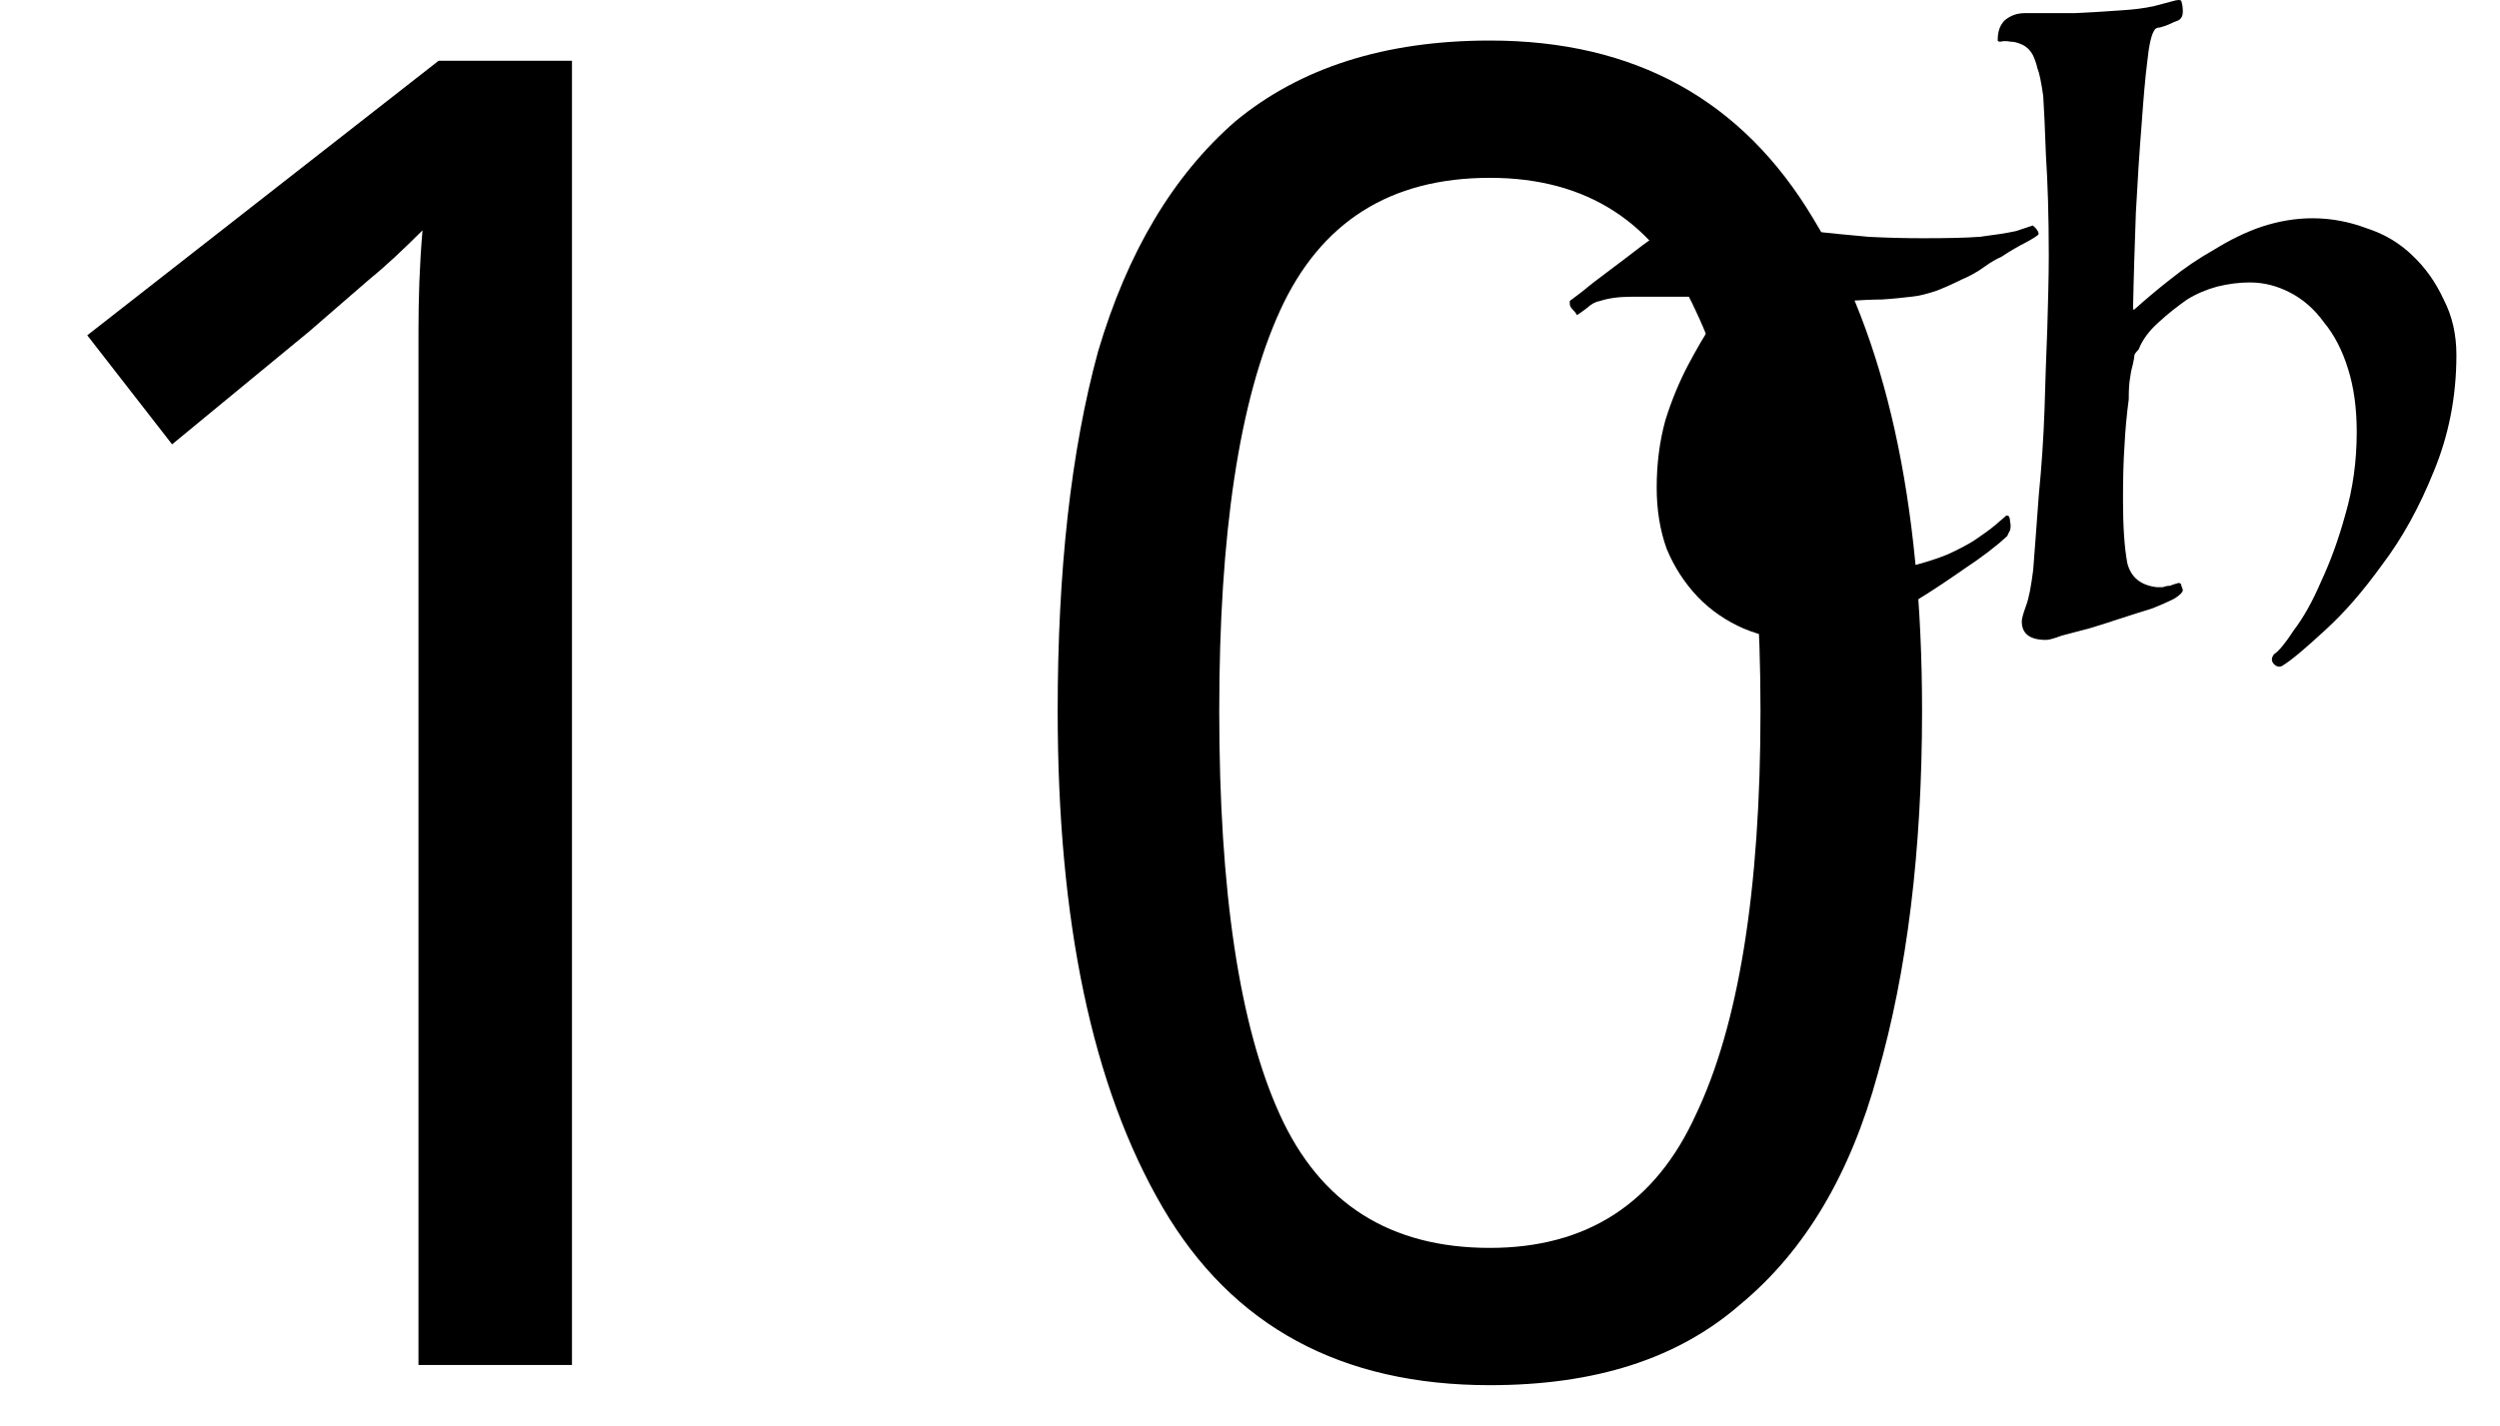
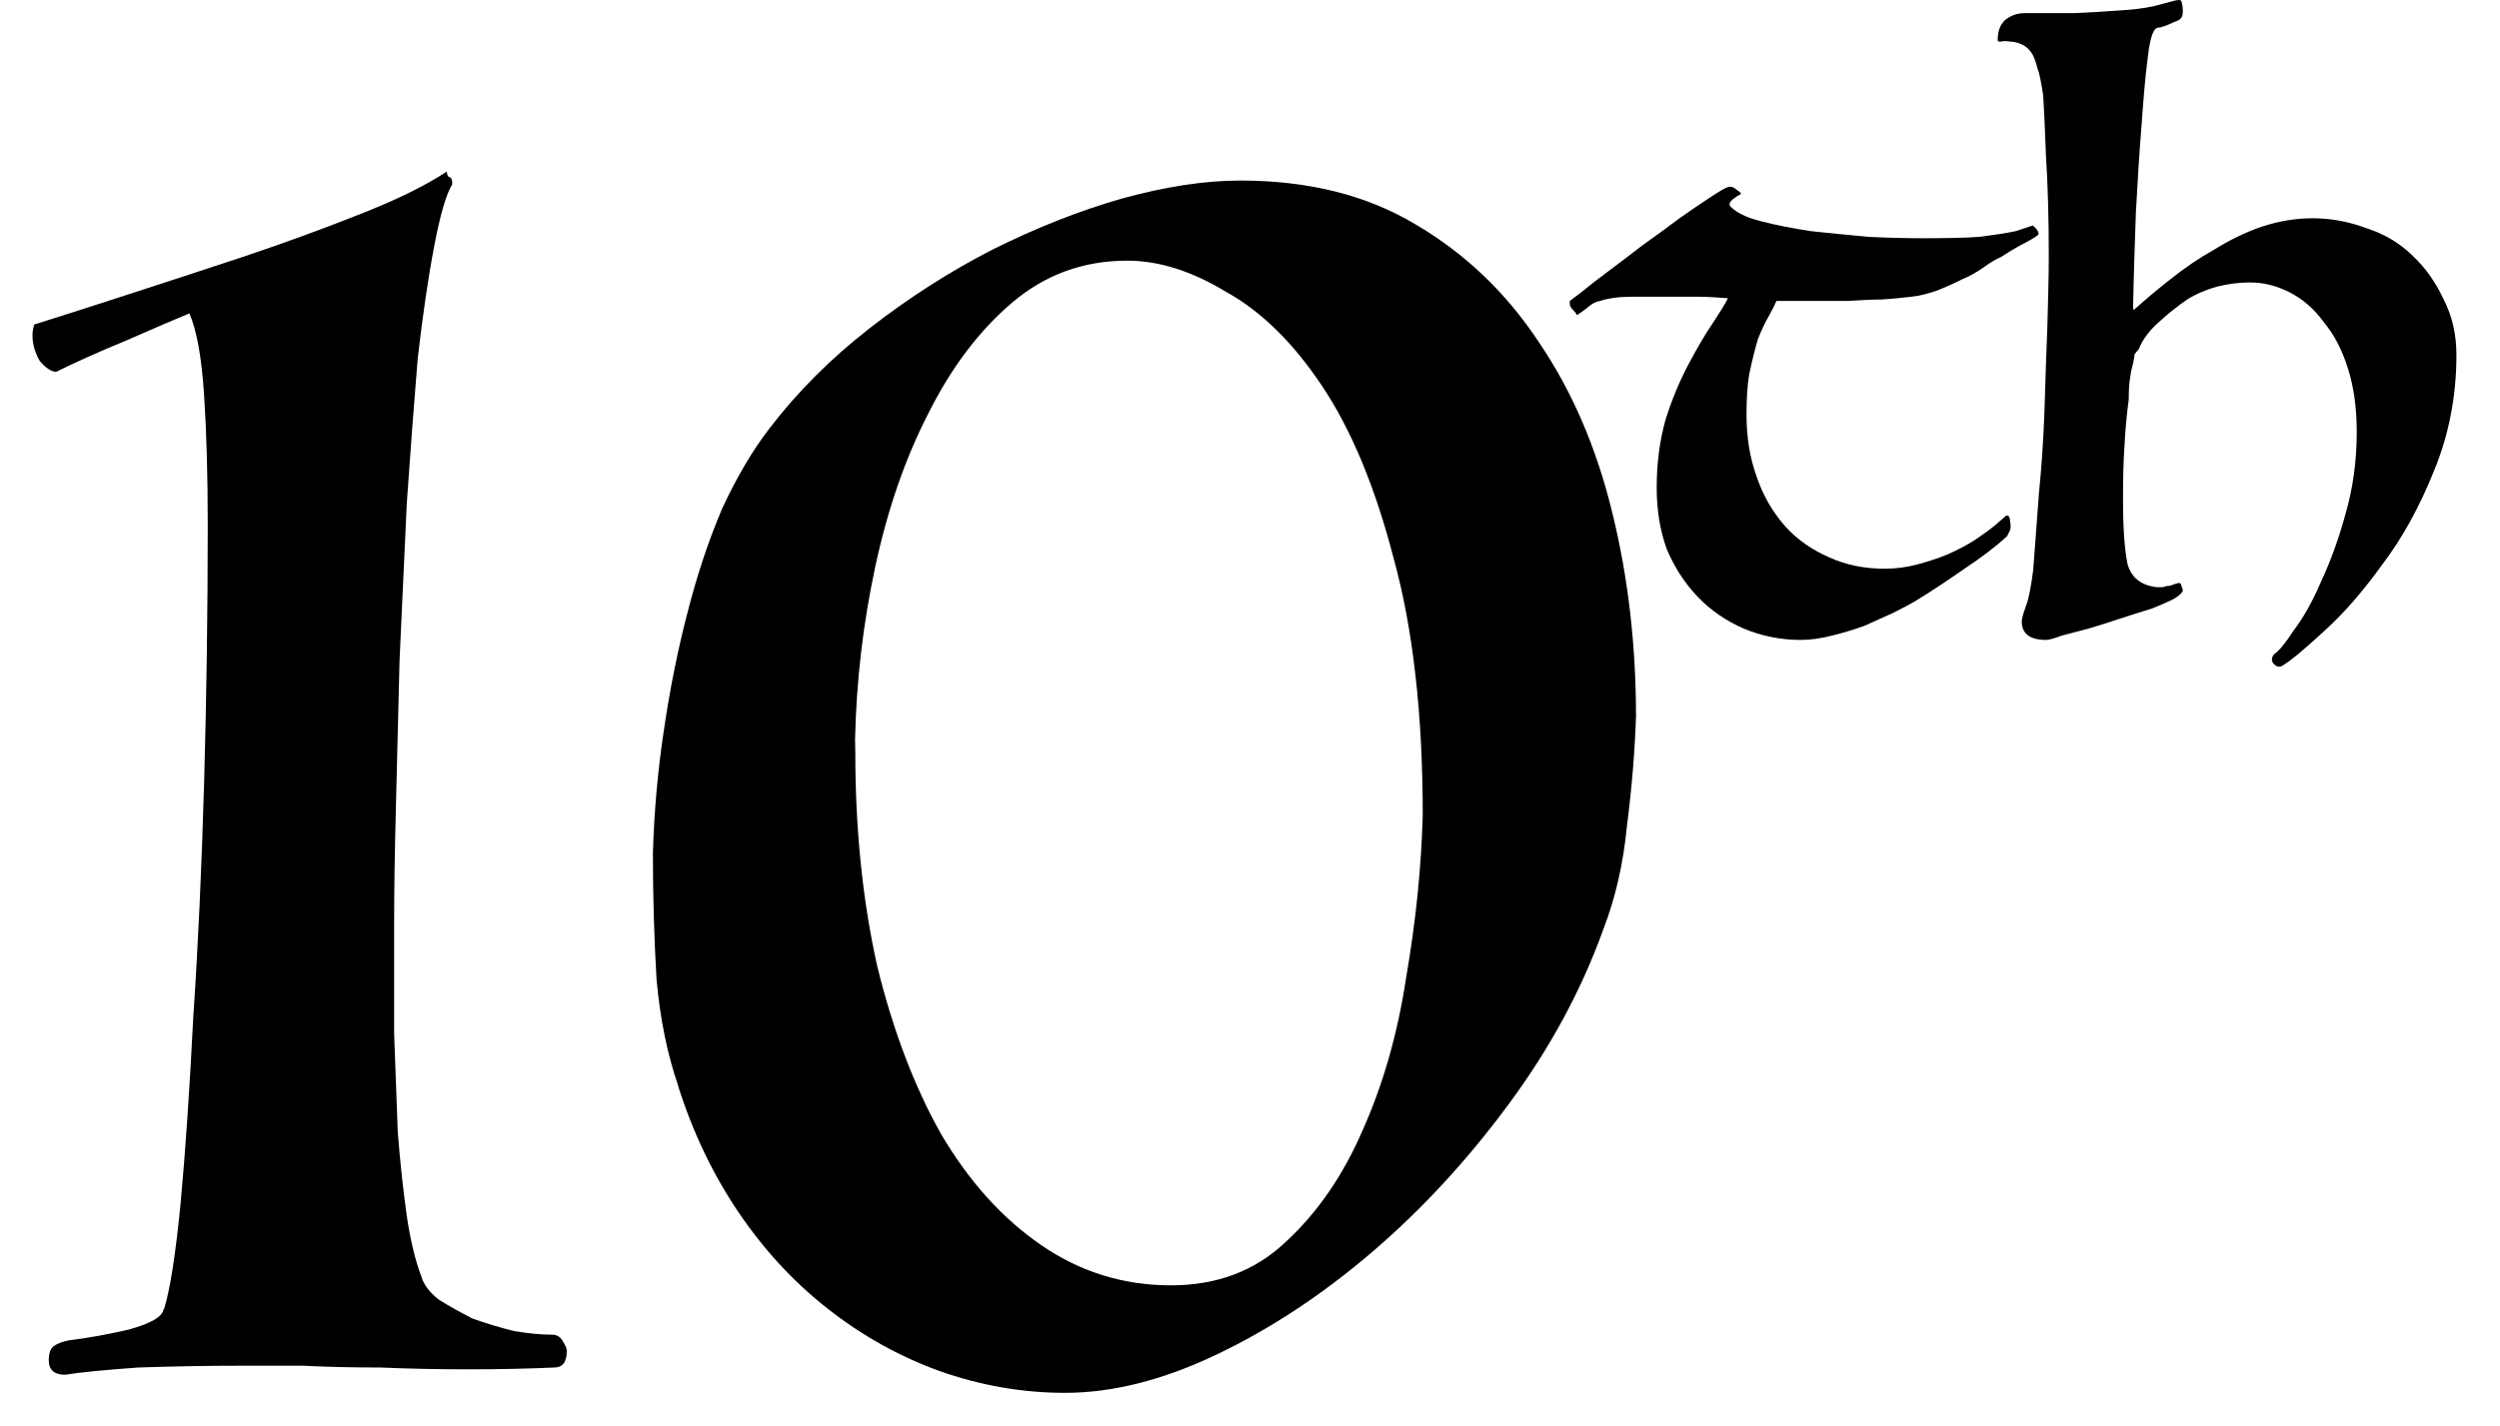
<svg xmlns="http://www.w3.org/2000/svg" width="9.667mm" height="5.517mm" viewBox="0 0 9.667 5.517" version="1.1" id="svg16406">
  <defs id="defs16403" />
  <g id="layer1" transform="rotate(-90,-18.54186,125.1245)">
    <g fill="#8b3f2c" fill-opacity="1" id="g16375" transform="matrix(0.3527778,0,0,0.3527778,93.84975,133.353)" style="display:inline;fill:#000000;fill-opacity:1">
      <g id="g16369" transform="translate(29.1832,46.698)" style="fill:#000000;fill-opacity:1">
        <path d="m 1.25,4.531 c 0.008,0.008 0.008,0.02 0,0.031 -0.012,0.008 -0.031,0.016 -0.062,0.016 -0.031,0.008 -0.062,0.008 -0.094,0 C 1.07,4.566 1.051,4.555 1.031,4.547 0.914,4.422 0.797,4.266 0.672,4.078 0.547,3.898 0.426,3.719 0.312,3.531 0.281,3.477 0.238,3.398 0.188,3.297 0.145,3.203 0.098,3.098 0.047,2.984 0.004,2.867 -0.031,2.75 -0.062,2.625 -0.094,2.5 -0.109,2.383 -0.109,2.281 c 0,-0.219 0.043,-0.43 0.125,-0.625 0.082,-0.188 0.195,-0.355 0.344,-0.5 C 0.516,1.008 0.691,0.895 0.891,0.812 1.098,0.738 1.32,0.703 1.562,0.703 c 0.258,0 0.504,0.031 0.734,0.094 0.227,0.07 0.43,0.156 0.609,0.25 0.176,0.094 0.328,0.18 0.453,0.266 0.125,0.082 0.219,0.141 0.281,0.172 0.008,-0.117 0.016,-0.219 0.016,-0.312 0,-0.094 0,-0.184 0,-0.266 0,-0.188 0,-0.352 0,-0.484 0,-0.137 -0.016,-0.25 -0.047,-0.344 C 3.598,0.023 3.57,-0.02 3.531,-0.062 3.5,-0.102 3.473,-0.141 3.453,-0.172 3.473,-0.18 3.492,-0.195 3.516,-0.219 3.535,-0.238 3.555,-0.25 3.578,-0.25 c 0.008,0 0.02,0 0.031,0 0,0 0.031,0.043 0.094,0.125 0.062,0.074 0.133,0.164 0.219,0.281 0.094,0.125 0.191,0.254 0.297,0.391 0.102,0.145 0.203,0.281 0.297,0.406 0.094,0.133 0.172,0.25 0.234,0.344 0.062,0.094 0.098,0.156 0.109,0.188 0.008,0.031 0,0.062 -0.031,0.094 C 4.805,1.617 4.789,1.633 4.781,1.625 4.77,1.602 4.75,1.57 4.719,1.531 4.688,1.5 4.66,1.492 4.641,1.516 4.578,1.578 4.523,1.688 4.484,1.844 4.441,2.008 4.406,2.191 4.375,2.391 4.352,2.598 4.332,2.812 4.312,3.031 4.301,3.25 4.297,3.445 4.297,3.625 c 0,0.258 0.004,0.469 0.016,0.625 0.02,0.156 0.039,0.285 0.062,0.391 0.031,0.094 0.051,0.156 0.062,0.188 0,0 -0.012,0.008 -0.031,0.031 C 4.383,4.879 4.363,4.891 4.344,4.891 4.332,4.891 4.301,4.844 4.25,4.75 4.207,4.664 4.156,4.578 4.094,4.484 4.07,4.43 4.035,4.367 3.984,4.297 3.93,4.223 3.883,4.141 3.844,4.047 3.801,3.961 3.758,3.867 3.719,3.766 3.688,3.672 3.664,3.582 3.656,3.5 3.645,3.406 3.633,3.297 3.625,3.172 c 0,-0.117 -0.008,-0.242 -0.016,-0.375 0,-0.137 0,-0.273 0,-0.406 0,-0.137 0,-0.262 0,-0.375 C 3.578,2.004 3.523,1.977 3.453,1.938 3.379,1.895 3.289,1.852 3.188,1.812 3.082,1.781 2.957,1.75 2.812,1.719 2.676,1.695 2.523,1.688 2.359,1.688 2.117,1.688 1.895,1.723 1.688,1.797 1.477,1.867 1.297,1.973 1.141,2.109 0.992,2.242 0.879,2.406 0.797,2.594 c -0.086,0.188 -0.125,0.391 -0.125,0.609 0,0.125 0.016,0.242 0.047,0.359 C 0.75,3.676 0.785,3.785 0.828,3.891 0.879,4.004 0.93,4.102 0.984,4.188 1.047,4.281 1.102,4.359 1.156,4.422 Z m 0,0" id="path16367" style="fill:#000000;fill-opacity:1" />
      </g>
      <g id="g16373" transform="translate(29.1832,50.93635)" style="fill:#000000;fill-opacity:1">
        <path d="M 3.516,1.703 C 3.617,1.816 3.727,1.945 3.844,2.094 3.969,2.25 4.078,2.41 4.172,2.578 c 0.102,0.164 0.188,0.336 0.25,0.516 0.062,0.188 0.094,0.375 0.094,0.562 C 4.516,3.863 4.477,4.062 4.406,4.25 4.344,4.445 4.242,4.613 4.109,4.75 3.973,4.895 3.812,5.008 3.625,5.094 3.445,5.188 3.242,5.234 3.016,5.234 c -0.461,0 -0.887,-0.086 -1.281,-0.25 C 1.348,4.828 1.008,4.641 0.719,4.422 0.426,4.211 0.188,4.004 0,3.797 -0.195,3.586 -0.328,3.43 -0.391,3.328 -0.41,3.297 -0.406,3.266 -0.375,3.234 c 0.031,-0.031 0.07,-0.031 0.109,0 C -0.234,3.285 -0.145,3.359 0,3.453 0.133,3.555 0.312,3.656 0.531,3.75 0.75,3.852 0.992,3.941 1.266,4.016 c 0.281,0.082 0.582,0.125 0.906,0.125 0.258,0 0.488,-0.031 0.688,-0.094 C 3.066,3.984 3.238,3.895 3.375,3.781 3.52,3.676 3.629,3.551 3.703,3.406 3.773,3.27 3.812,3.125 3.812,2.969 3.812,2.852 3.797,2.734 3.766,2.609 3.734,2.492 3.688,2.383 3.625,2.281 3.551,2.176 3.469,2.07 3.375,1.969 3.281,1.863 3.18,1.789 3.078,1.75 3.055,1.727 3.035,1.711 3.016,1.703 2.992,1.703 2.961,1.695 2.922,1.688 2.879,1.676 2.828,1.664 2.766,1.656 2.711,1.645 2.633,1.641 2.531,1.641 2.352,1.617 2.18,1.602 2.016,1.594 1.848,1.582 1.648,1.578 1.422,1.578 1.129,1.578 0.898,1.594 0.734,1.625 0.578,1.664 0.488,1.773 0.469,1.953 c 0,0.02 0,0.039 0,0.062 0.008,0.02 0.016,0.047 0.016,0.078 0.008,0.02 0.02,0.051 0.031,0.094 0,0.02 -0.012,0.031 -0.031,0.031 C 0.461,2.227 0.445,2.234 0.438,2.234 0.414,2.234 0.383,2.203 0.344,2.141 0.312,2.078 0.273,1.992 0.234,1.891 0.203,1.785 0.164,1.672 0.125,1.547 0.082,1.422 0.047,1.305 0.016,1.203 -0.016,1.086 -0.039,0.988 -0.062,0.906 -0.094,0.82 -0.109,0.766 -0.109,0.734 c 0,-0.18 0.07,-0.266 0.203,-0.266 0.031,0 0.086,0.016 0.172,0.047 0.082,0.031 0.211,0.055 0.391,0.078 0.25,0.02 0.523,0.039 0.828,0.062 0.312,0.031 0.617,0.051 0.922,0.062 0.312,0.008 0.613,0.02 0.906,0.031 0.289,0.008 0.555,0.016 0.797,0.016 0.438,0 0.801,-0.012 1.094,-0.031 C 5.504,0.723 5.723,0.711 5.859,0.703 6.016,0.68 6.113,0.66 6.156,0.641 6.207,0.629 6.254,0.613 6.297,0.594 c 0.062,-0.031 0.102,-0.074 0.125,-0.125 0.02,-0.043 0.031,-0.086 0.031,-0.125 0.008,-0.043 0.008,-0.078 0,-0.109 0,-0.023 0.004,-0.031 0.016,-0.031 0.094,0 0.164,0.023 0.219,0.078 0.051,0.062 0.078,0.133 0.078,0.219 0,0.176 0,0.359 0,0.547 0.008,0.188 0.02,0.359 0.031,0.516 C 6.805,1.695 6.82,1.816 6.844,1.922 6.875,2.035 6.895,2.113 6.906,2.156 6.914,2.195 6.91,2.219 6.891,2.219 6.867,2.227 6.832,2.234 6.781,2.234 6.738,2.234 6.707,2.219 6.688,2.188 6.676,2.156 6.66,2.117 6.641,2.078 6.629,2.047 6.617,2.016 6.609,1.984 c 0,-0.031 -0.012,-0.055 -0.031,-0.062 C 6.535,1.891 6.422,1.863 6.234,1.844 6.047,1.82 5.812,1.801 5.531,1.781 5.25,1.758 4.93,1.738 4.578,1.719 4.234,1.707 3.879,1.695 3.516,1.688 Z m 0,0" id="path16371" style="fill:#000000;fill-opacity:1" />
      </g>
    </g>
-     <text xml:space="preserve" style="font-size:7.056px;display:inline;fill:#000000;fill-opacity:1;stroke:#000000;stroke-width:0.254;stroke-linejoin:round;stroke-opacity:0" x="143.377" y="-101.299" id="text16383" transform="rotate(90)">
-       <tspan id="tspan16381" style="font-style:normal;font-variant:normal;font-weight:normal;font-stretch:normal;font-size:7.056px;font-family:Luminari;-inkscape-font-specification:Luminari;fill:#000000;fill-opacity:1;stroke-width:0.254" x="143.377" y="-101.299">10</tspan>
-     </text>
+     <g aria-label="10" transform="rotate(90)" id="text16383" style="font-size:7.056px;display:inline;stroke:#000000;stroke-width:0.254;stroke-linejoin:round;stroke-opacity:0">
+       <path d="m 144.301,-101.517 q 0.035,-0.113 0.064,-0.409 0.028,-0.303 0.049,-0.72 0.028,-0.416 0.042,-0.91 0.014,-0.494 0.014,-0.995 0,-0.289 -0.014,-0.501 -0.014,-0.219 -0.057,-0.318 -0.085,0.035 -0.247,0.106 -0.155,0.064 -0.268,0.12 -0.028,0 -0.064,-0.042 -0.028,-0.049 -0.028,-0.099 0,-0.021 0.007,-0.042 0.134,-0.042 0.353,-0.113 0.219,-0.071 0.452,-0.148 0.233,-0.078 0.445,-0.162 0.219,-0.085 0.346,-0.169 0,0.014 0.007,0.021 0.014,0 0.014,0.028 -0.035,0.056 -0.07,0.24 -0.035,0.183 -0.064,0.437 -0.021,0.254 -0.042,0.557 -0.014,0.303 -0.028,0.607 -0.007,0.296 -0.014,0.564 -0.007,0.268 -0.007,0.459 0,0.219 0,0.423 0.007,0.205 0.014,0.381 0.014,0.176 0.035,0.325 0.021,0.141 0.056,0.233 0.014,0.049 0.07,0.092 0.057,0.035 0.127,0.071 0.078,0.028 0.162,0.049 0.085,0.014 0.148,0.014 0.028,0 0.042,0.028 0.014,0.021 0.014,0.035 0,0.064 -0.049,0.064 -0.155,0.007 -0.332,0.007 -0.176,0 -0.339,-0.007 -0.162,0 -0.303,-0.007 -0.141,0 -0.233,0 -0.198,0 -0.402,0.007 -0.198,0.014 -0.282,0.028 -0.064,0 -0.064,-0.056 0,-0.042 0.021,-0.056 0.021,-0.014 0.056,-0.021 0.113,-0.014 0.233,-0.042 0.127,-0.035 0.134,-0.078 z" id="path1446" />
+       <path d="m 146.291,-102.378 q -0.064,-0.183 -0.085,-0.416 -0.014,-0.24 -0.014,-0.487 0.007,-0.24 0.042,-0.473 0.035,-0.24 0.092,-0.459 0.056,-0.219 0.134,-0.402 0.085,-0.183 0.183,-0.31 0.162,-0.212 0.388,-0.388 0.226,-0.176 0.473,-0.303 0.254,-0.127 0.501,-0.198 0.254,-0.07 0.459,-0.07 0.395,0 0.677,0.169 0.289,0.169 0.48,0.459 0.191,0.282 0.282,0.656 0.092,0.374 0.092,0.79 -0.007,0.205 -0.035,0.423 -0.021,0.219 -0.092,0.402 -0.127,0.353 -0.367,0.677 -0.24,0.325 -0.529,0.572 -0.289,0.247 -0.6,0.395 -0.31,0.148 -0.586,0.148 -0.247,0 -0.487,-0.085 -0.233,-0.085 -0.43,-0.24 -0.198,-0.155 -0.346,-0.374 -0.148,-0.219 -0.233,-0.487 z m 0.684,-1.291 q 0,0.445 0.085,0.826 0.092,0.374 0.247,0.649 0.162,0.275 0.388,0.43 0.226,0.155 0.501,0.155 0.268,0 0.445,-0.169 0.183,-0.169 0.296,-0.43 0.12,-0.268 0.169,-0.593 0.056,-0.325 0.064,-0.628 0,-0.586 -0.113,-0.995 -0.106,-0.409 -0.275,-0.663 -0.169,-0.254 -0.374,-0.367 -0.198,-0.12 -0.381,-0.12 -0.254,0 -0.445,0.162 -0.191,0.162 -0.325,0.43 -0.134,0.261 -0.205,0.593 -0.071,0.332 -0.078,0.67 z" id="path1448" />
+     </g>
  </g>
</svg>
